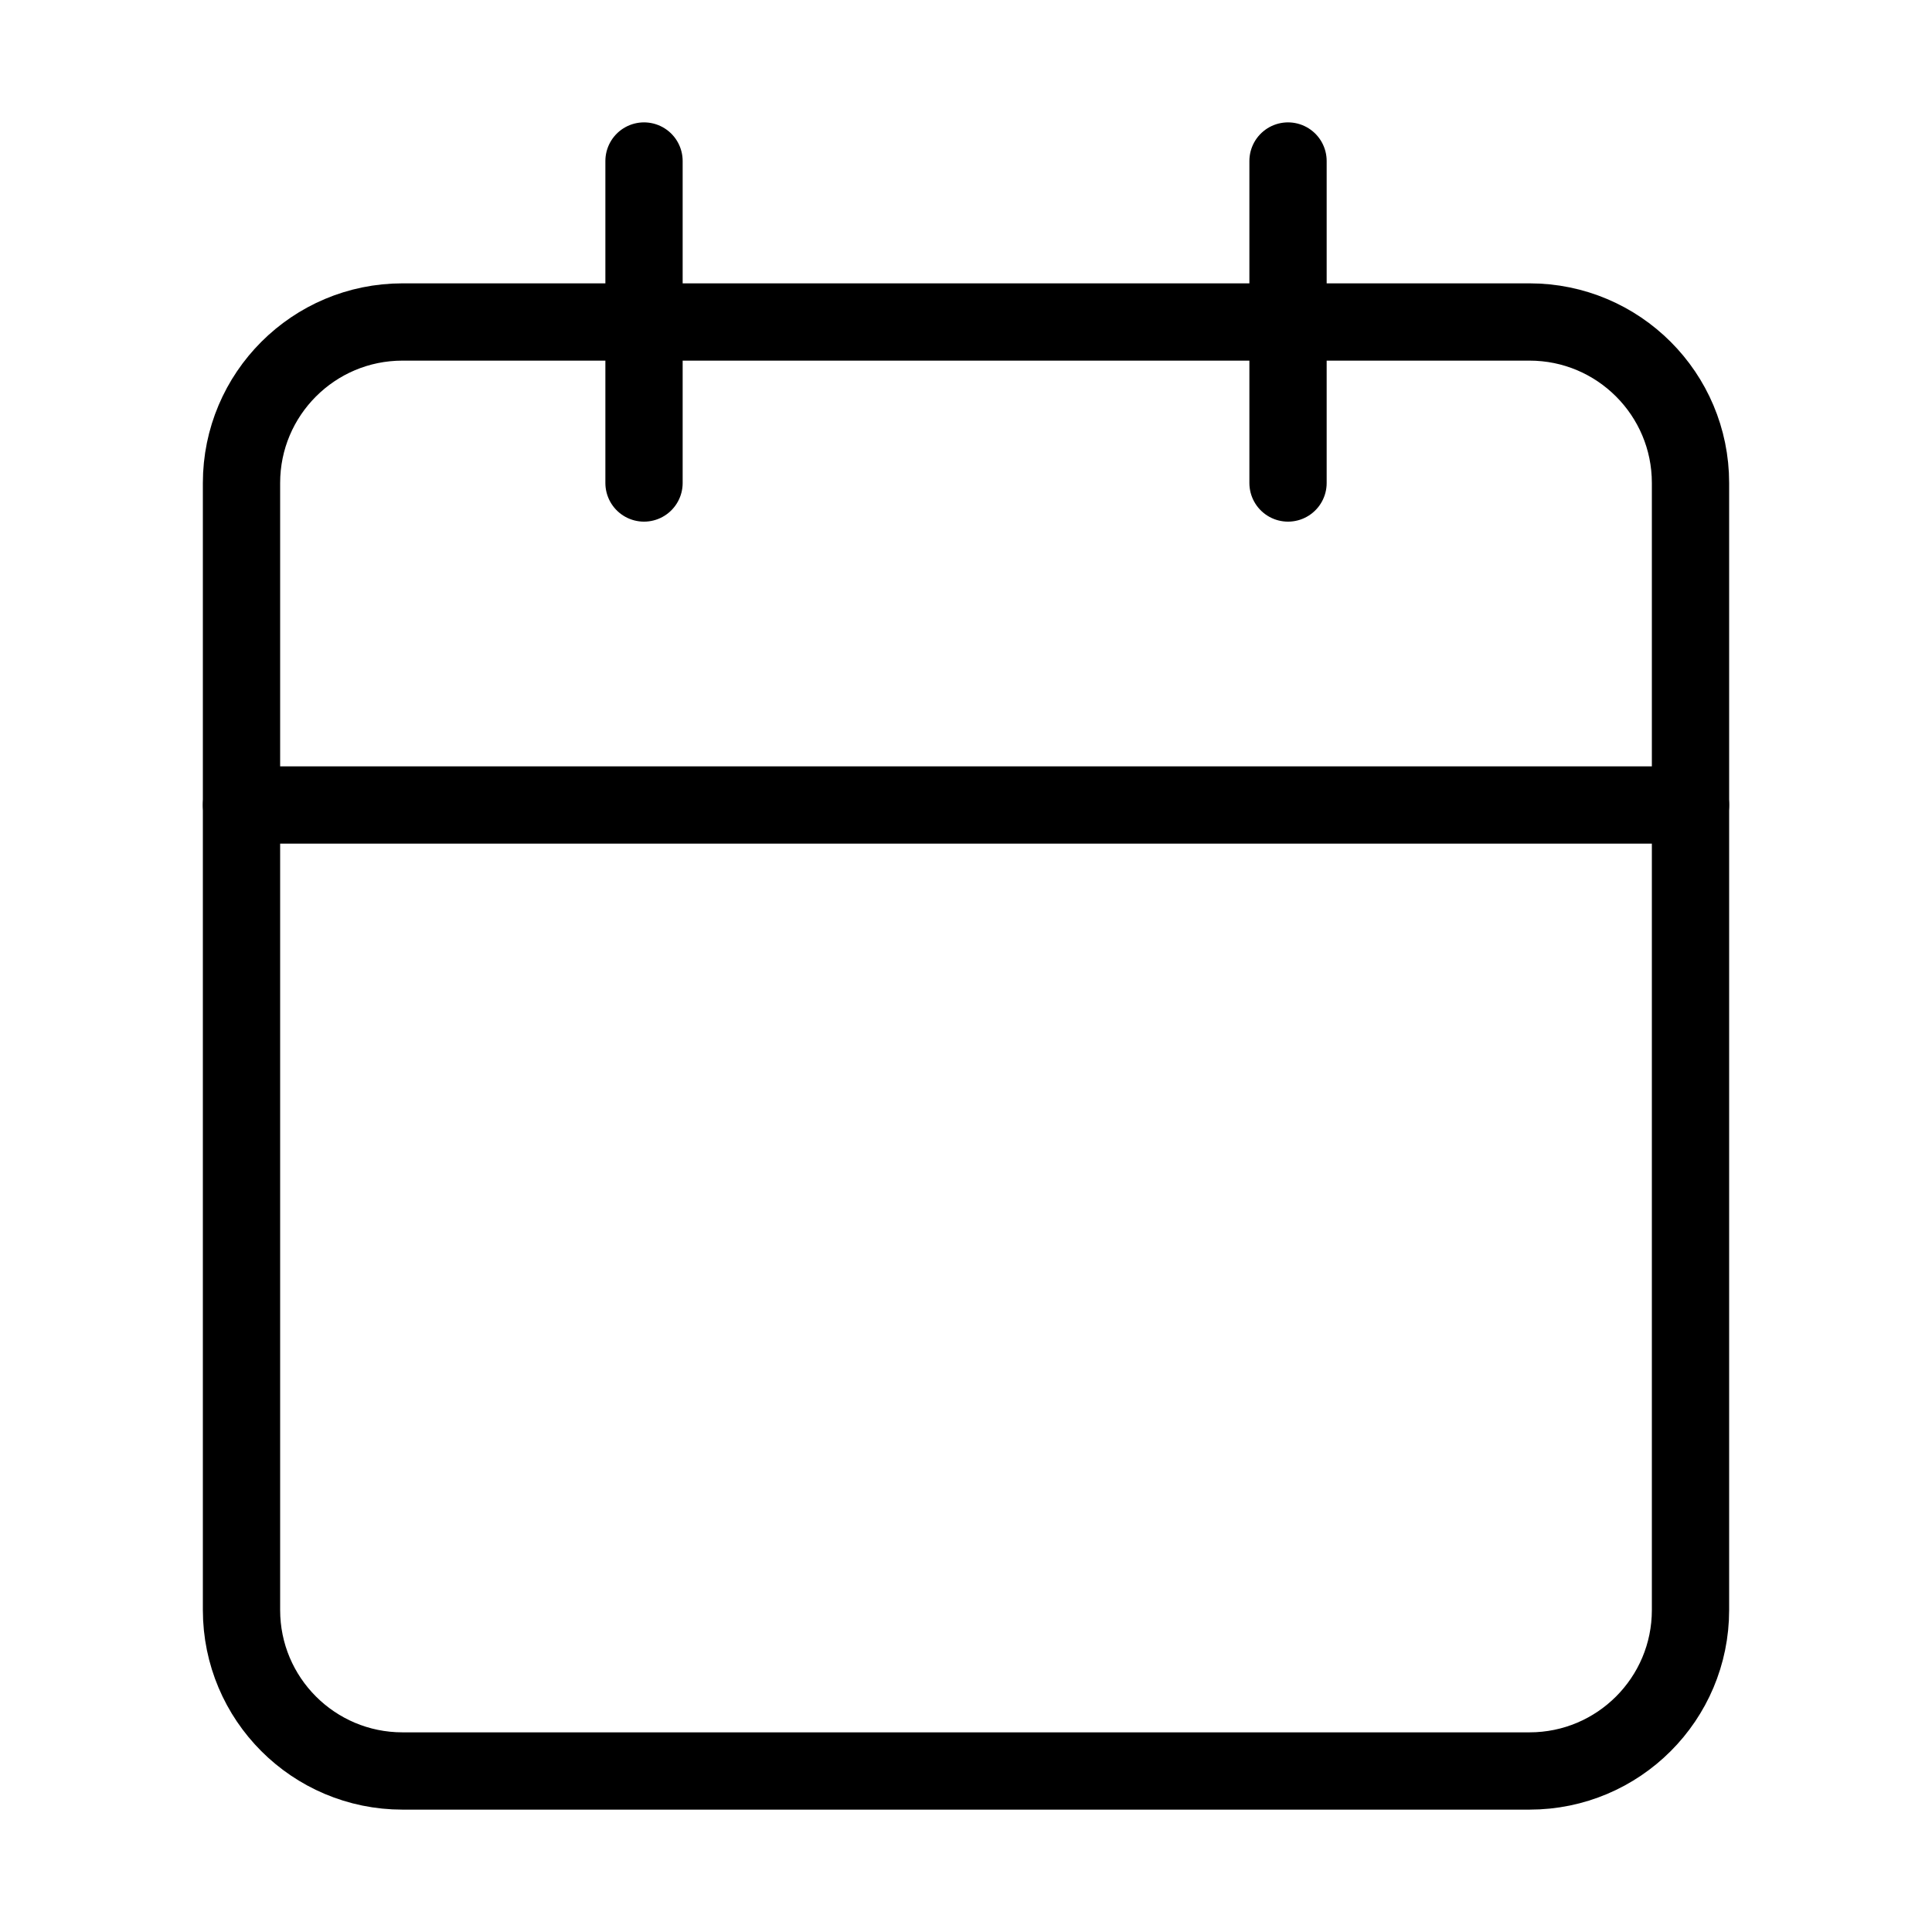
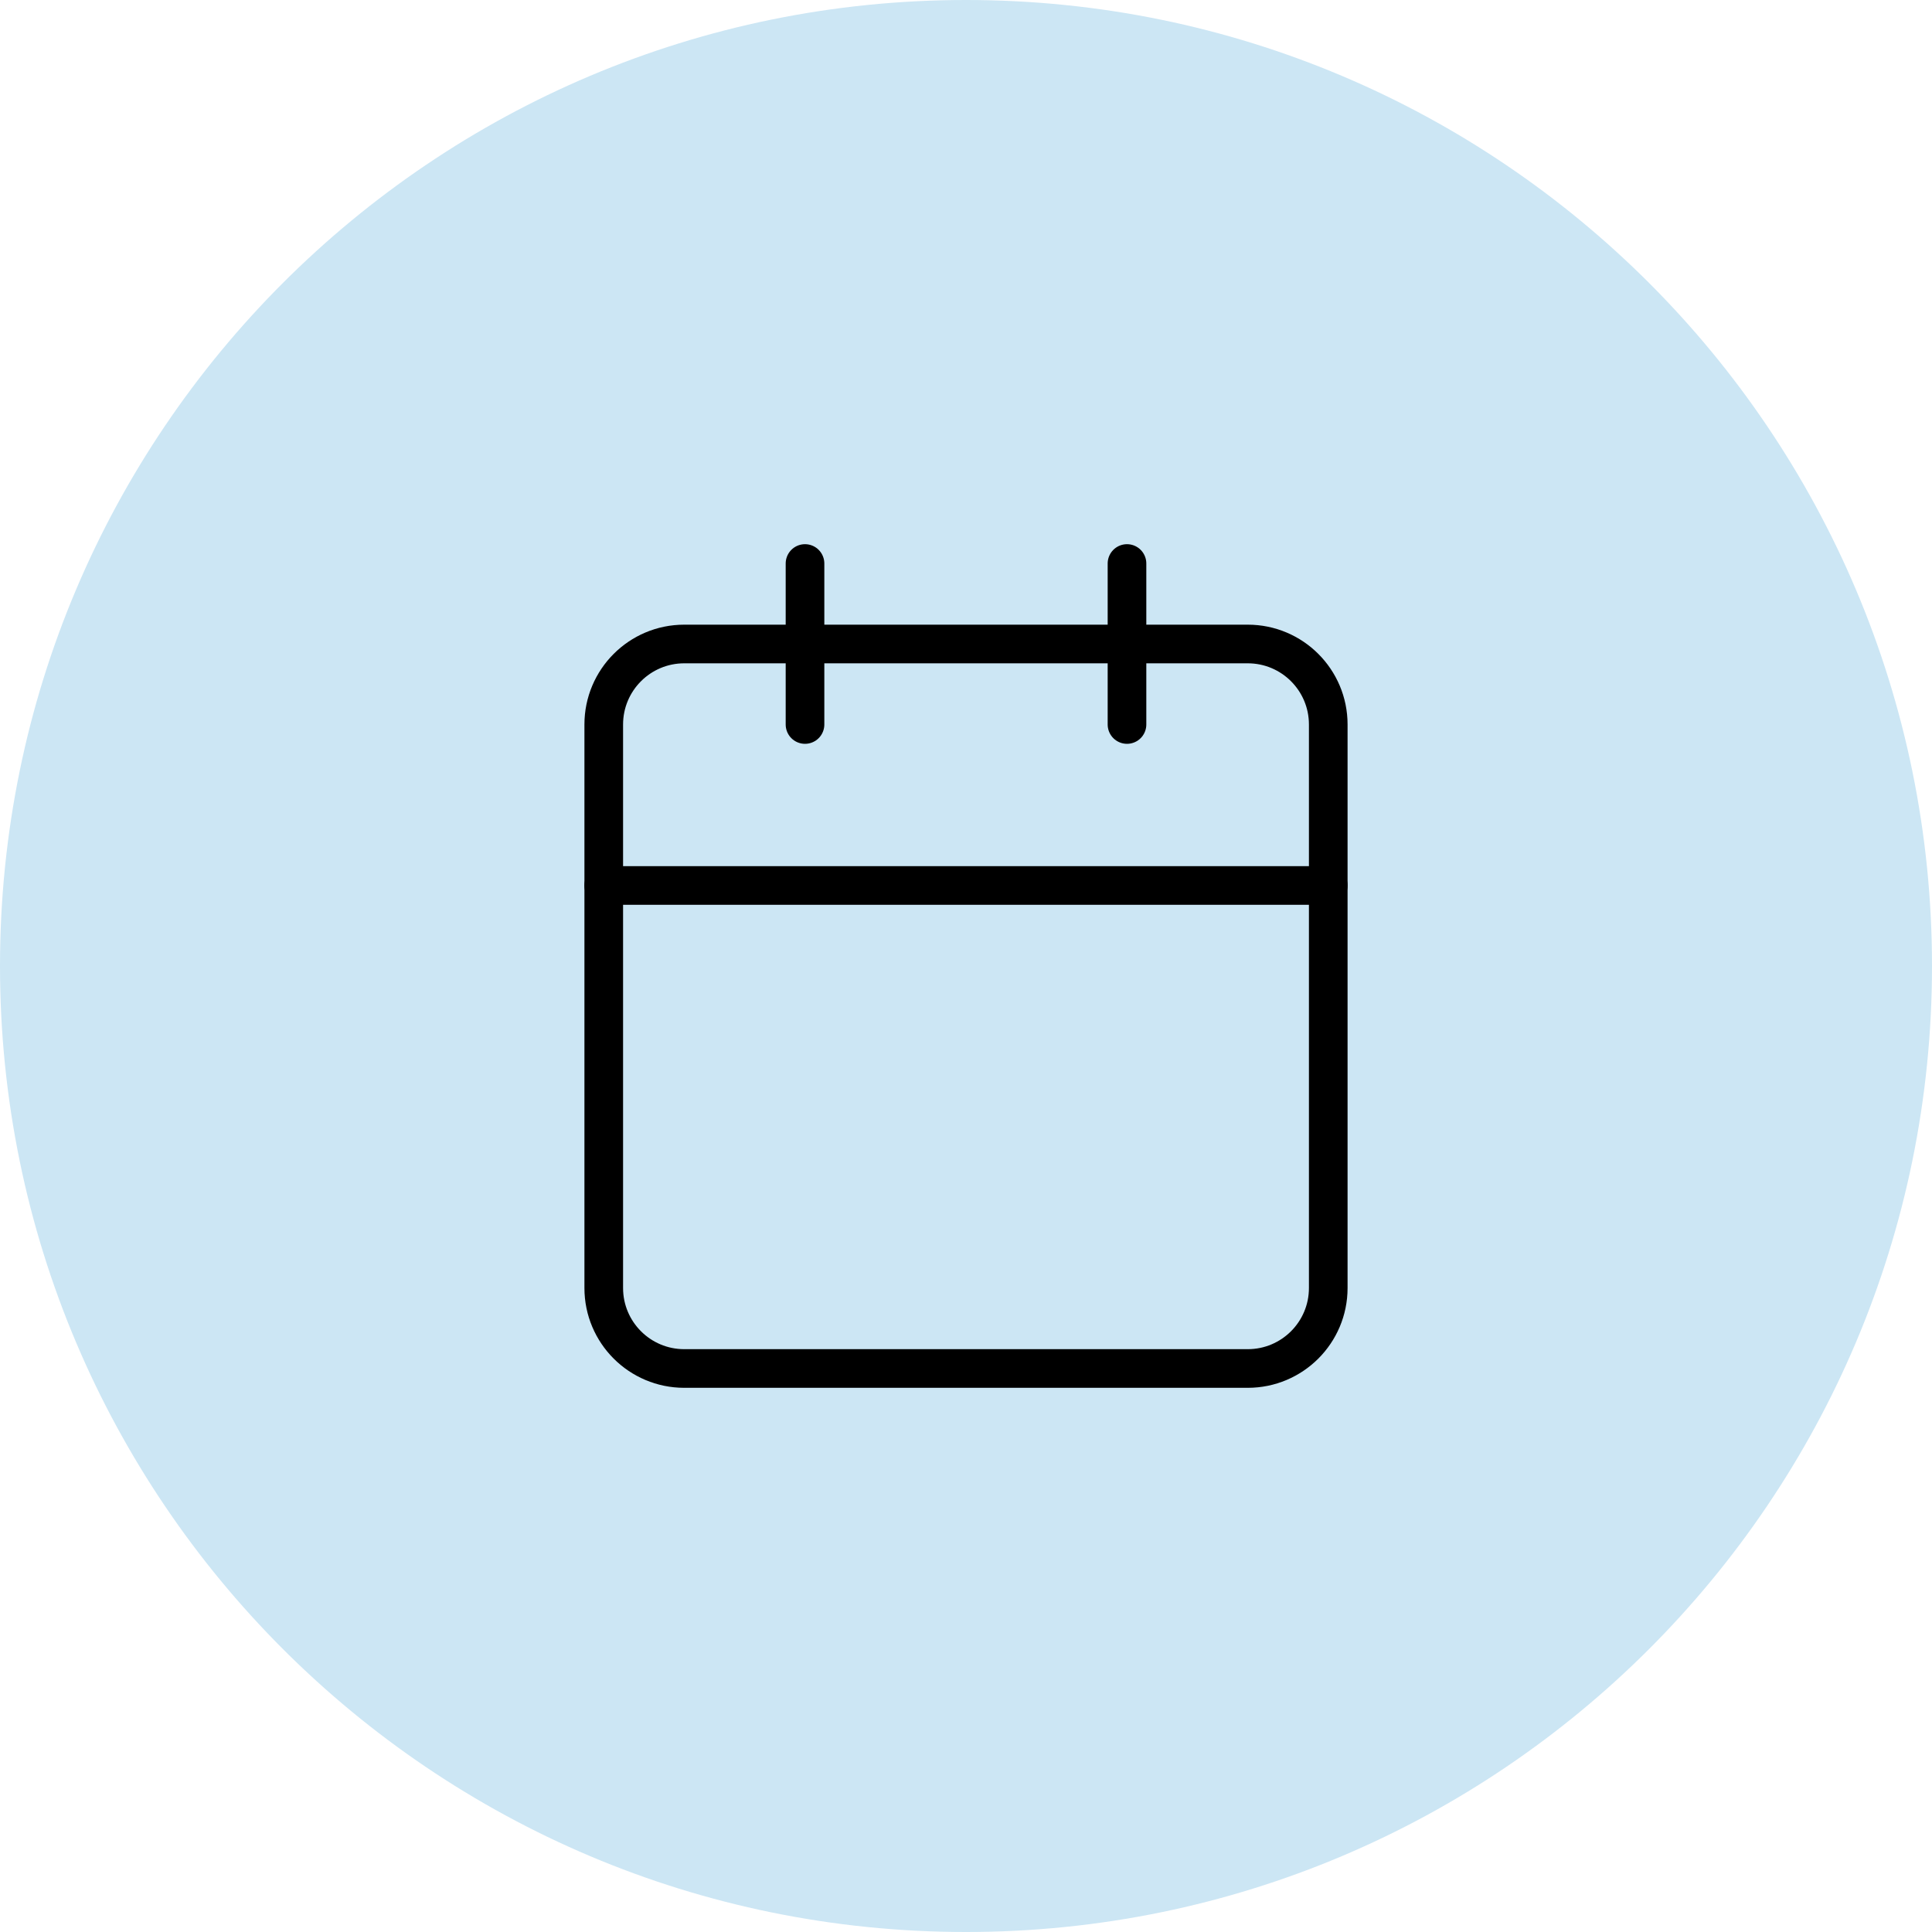
- <svg xmlns="http://www.w3.org/2000/svg" width="50" height="50" viewBox="0 0 50 50" fill="none">
-   <path d="M39.583 8.333H10.417C8.115 8.333 6.25 10.199 6.25 12.5V41.667C6.25 43.968 8.115 45.833 10.417 45.833H39.583C41.885 45.833 43.75 43.968 43.75 41.667V12.5C43.75 10.199 41.885 8.333 39.583 8.333Z" stroke="black" stroke-width="2" stroke-linecap="round" stroke-linejoin="round" />
-   <path d="M33.334 4.167V12.5" stroke="black" stroke-width="2" stroke-linecap="round" stroke-linejoin="round" />
-   <path d="M16.667 4.167V12.5" stroke="black" stroke-width="2" stroke-linecap="round" stroke-linejoin="round" />
-   <path d="M6.25 20.833H43.75" stroke="black" stroke-width="2" stroke-linecap="round" stroke-linejoin="round" />
+ <svg xmlns="http://www.w3.org/2000/svg" width="100" height="100" viewBox="0 0 100 100" fill="none">
+   <circle cx="50" cy="50" r="50" fill="#CCE6F4" />
+   <path d="M64.583 33.333H35.417C33.115 33.333 31.25 35.199 31.25 37.5V66.667C31.25 68.968 33.115 70.833 35.417 70.833H64.583C66.885 70.833 68.75 68.968 68.75 66.667V37.5C68.75 35.199 66.885 33.333 64.583 33.333Z" stroke="black" stroke-width="2" stroke-linecap="round" stroke-linejoin="round" />
+   <path d="M58.333 29.167V37.5" stroke="black" stroke-width="2" stroke-linecap="round" stroke-linejoin="round" />
+   <path d="M41.667 29.167V37.5" stroke="black" stroke-width="2" stroke-linecap="round" stroke-linejoin="round" />
+   <path d="M31.25 45.833H68.75" stroke="black" stroke-width="2" stroke-linecap="round" stroke-linejoin="round" />
</svg>
